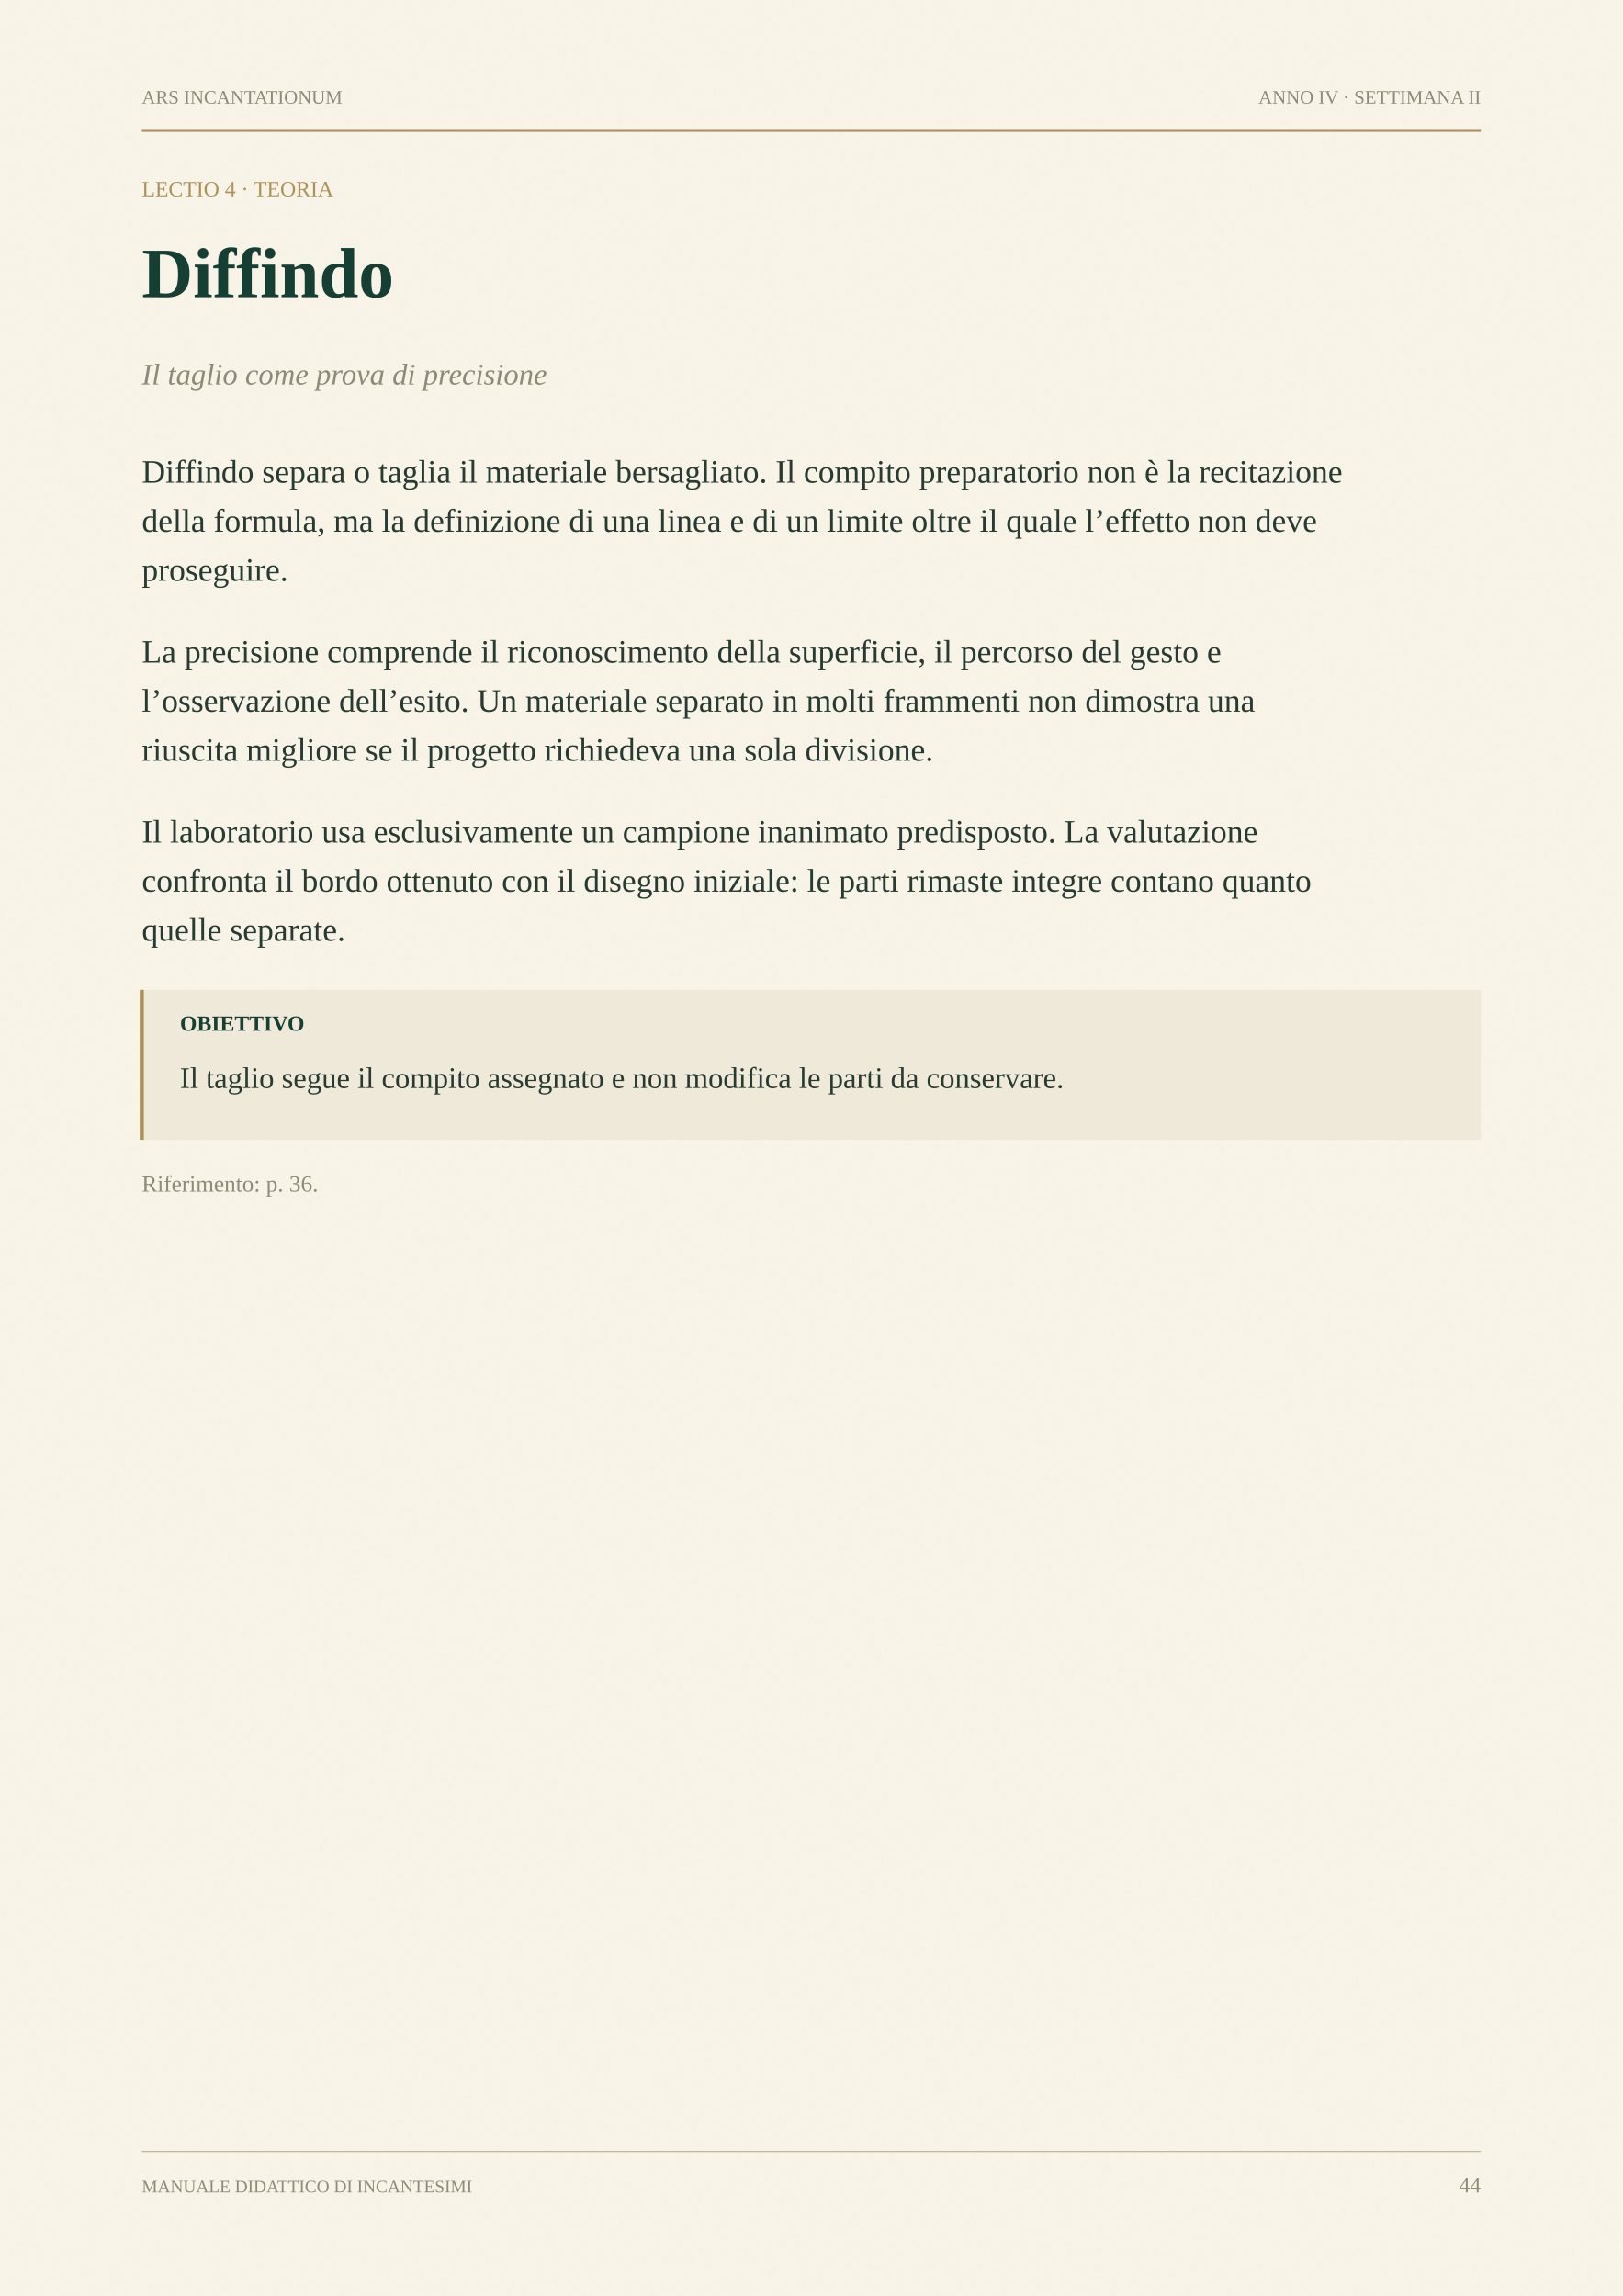
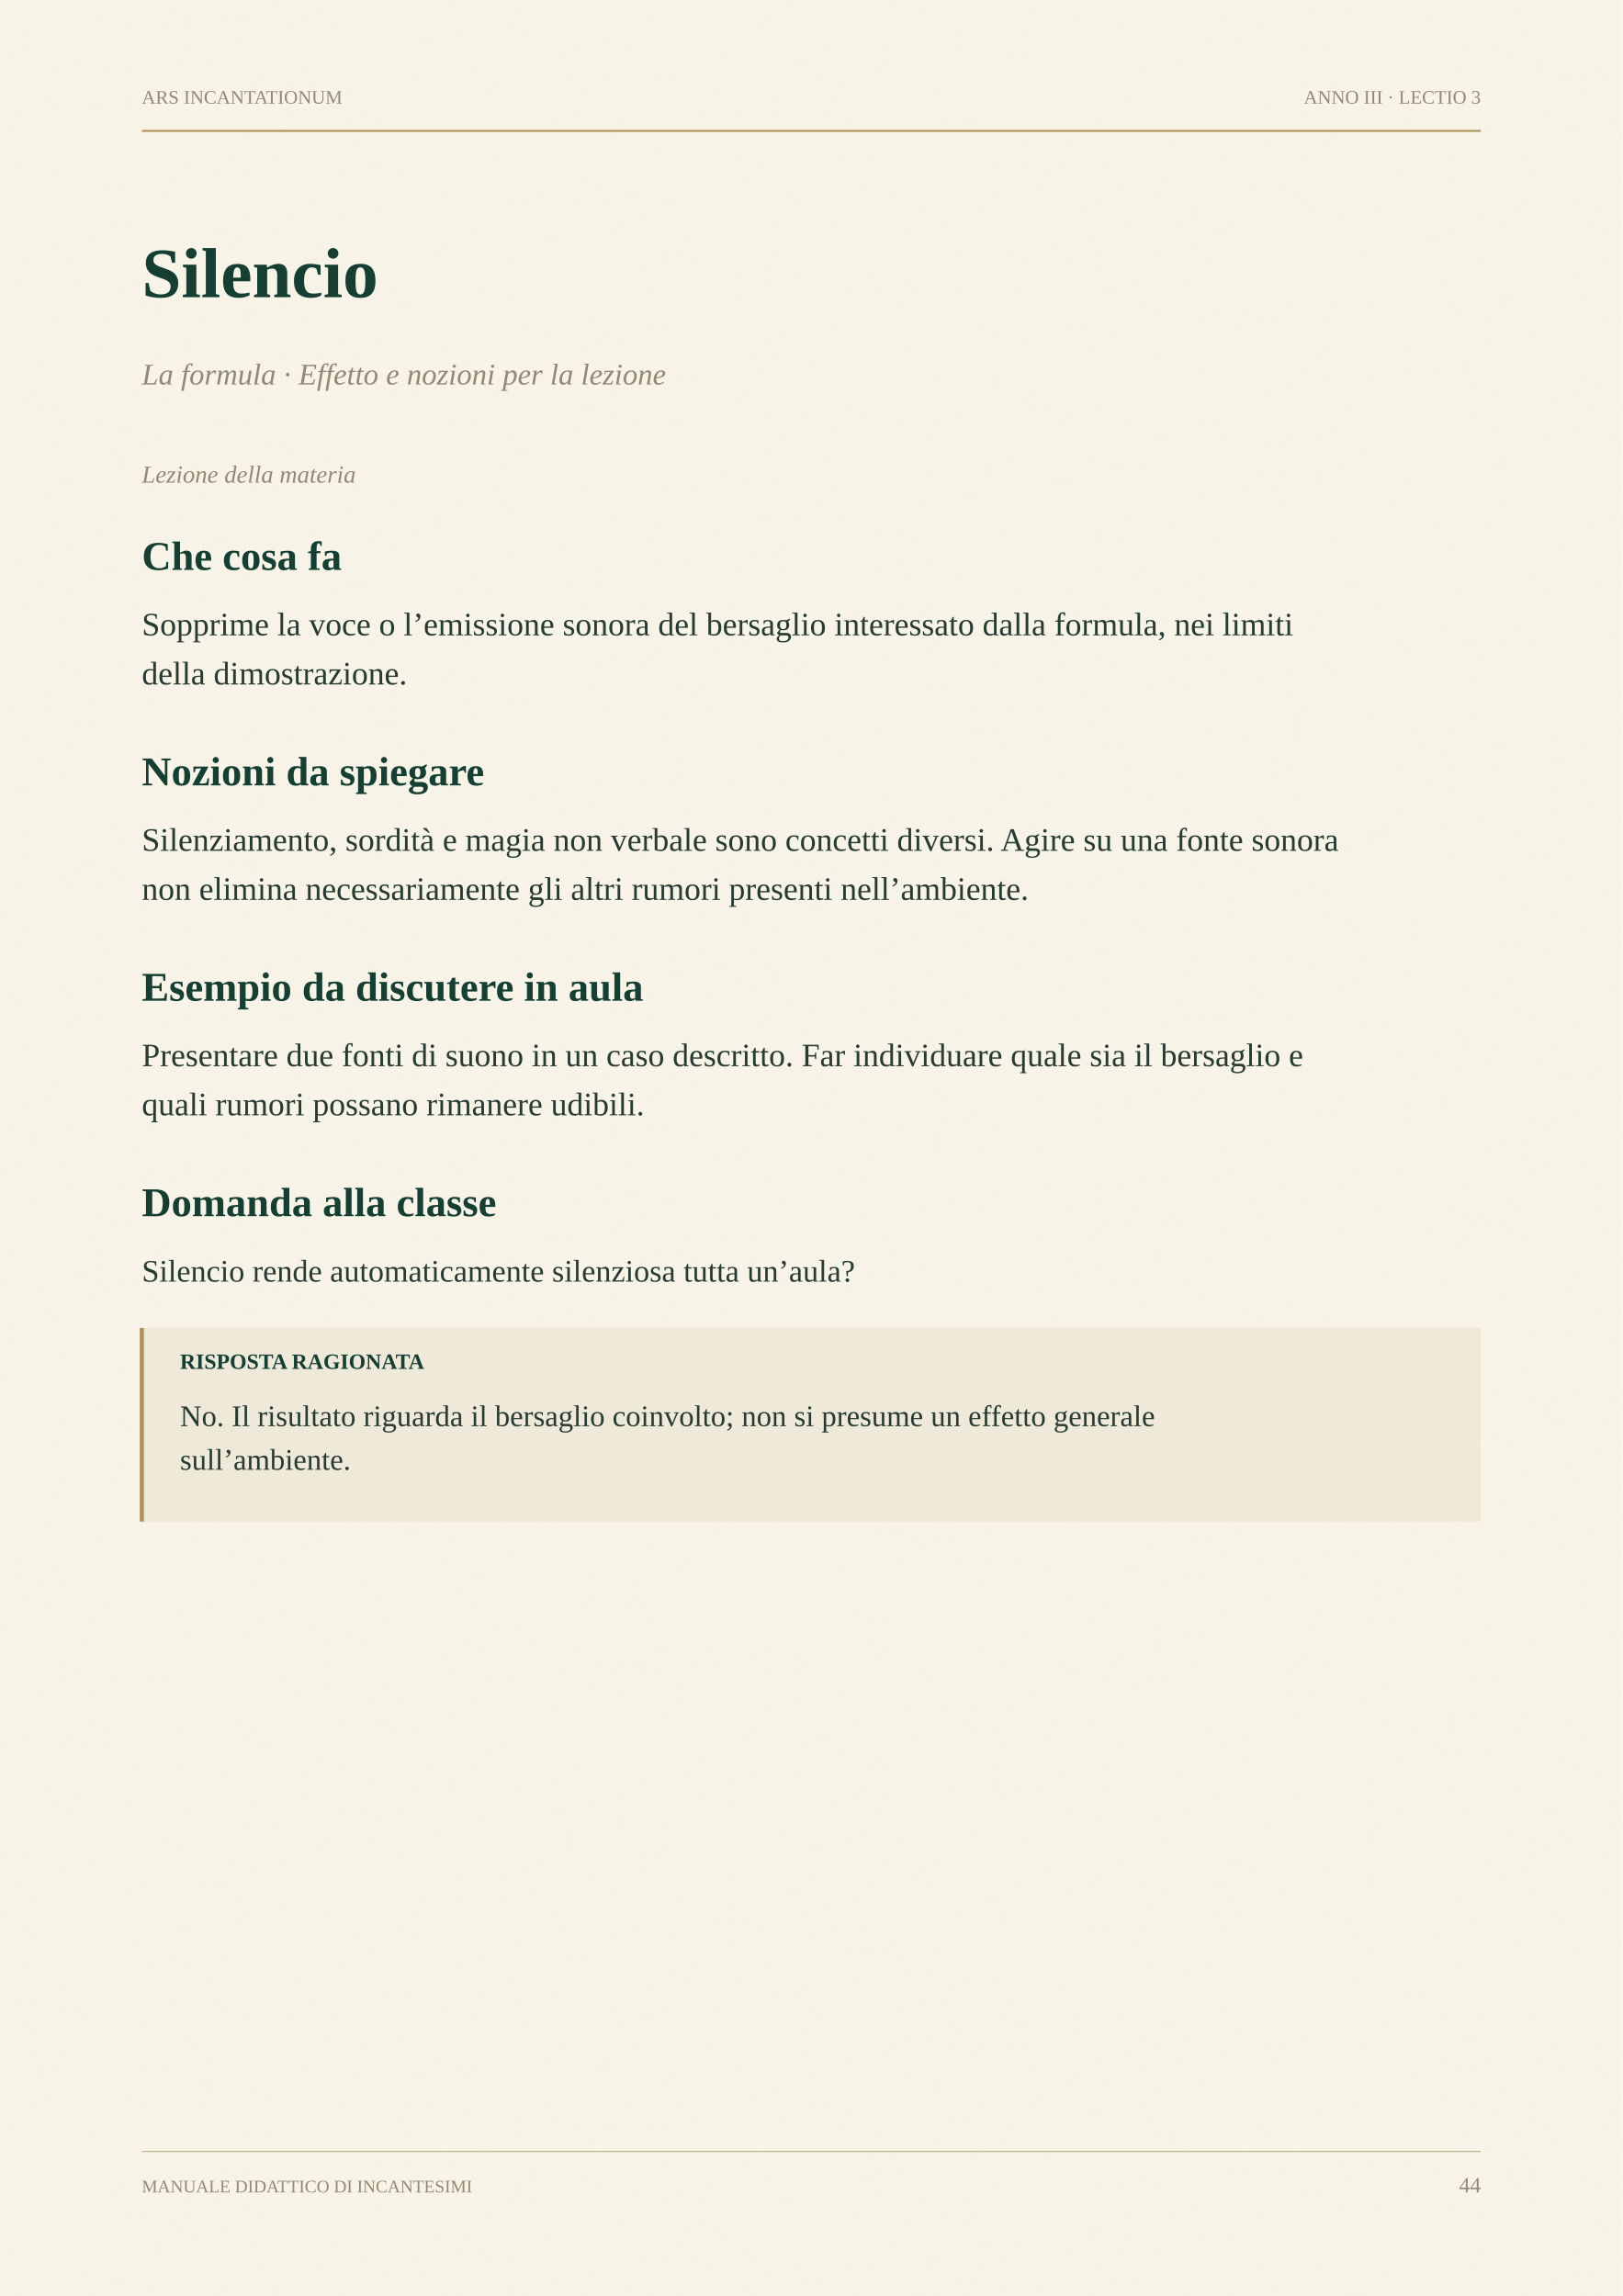
<svg xmlns="http://www.w3.org/2000/svg" width="595" height="842" viewBox="0 0 595 842">
  <defs>
    <filter id="grain">
      <feTurbulence type="fractalNoise" baseFrequency=".7" numOctaves="3" stitchTiles="stitch" />
      <feColorMatrix type="saturate" values="0" />
    </filter>
    <pattern id="paper" width="595" height="842" patternUnits="userSpaceOnUse">
      <rect width="595" height="842" filter="url(#grain)" opacity=".17" />
    </pattern>
    <linearGradient id="leather">
      <stop stop-color="#072a22" />
      <stop offset=".12" stop-color="#19483b" />
      <stop offset=".6" stop-color="#103c30" />
      <stop offset="1" stop-color="#05261e" />
    </linearGradient>
  </defs>
  <rect width="595" height="842" fill="#f8f4e8" />
  <rect width="595" height="842" fill="url(#paper)" opacity=".17" />
  <text x="52" y="38" font-family="Georgia, Times New Roman, serif" font-size="7" fill="#8e8a76">ARS INCANTATIONUM</text>
-   <text x="543" y="38" font-family="Georgia, Times New Roman, serif" font-size="7" fill="#8e8a76" text-anchor="end">ANNO IV · SETTIMANA II</text>
-   <text x="52" y="72" font-family="Georgia, Times New Roman, serif" font-size="8" fill="#ac9258">LECTIO 4 · TEORIA</text>
+   <text x="543" y="38" font-family="Georgia, Times New Roman, serif" font-size="7" fill="#8e8a76" text-anchor="end">ANNO III · LECTIO 3</text>
  <path d="M52 48H543" stroke="#ac9258" stroke-width=".7" />
-   <text x="52" y="109" font-family="Georgia, Times New Roman, serif" font-size="26" fill="#153f33" font-weight="bold">Diffindo</text>
-   <text x="52" y="141" font-family="Georgia, Times New Roman, serif" font-size="11" fill="#8e8a76" font-style="italic">Il taglio come prova di precisione</text>
-   <text x="52" y="177" font-family="Georgia, Times New Roman, serif" font-size="12" fill="#283b32">Diffindo separa o taglia il materiale bersagliato. Il compito preparatorio non è la recitazione</text>
-   <text x="52" y="195" font-family="Georgia, Times New Roman, serif" font-size="12" fill="#283b32">della formula, ma la definizione di una linea e di un limite oltre il quale l’effetto non deve</text>
-   <text x="52" y="213" font-family="Georgia, Times New Roman, serif" font-size="12" fill="#283b32">proseguire.</text>
-   <text x="52" y="243" font-family="Georgia, Times New Roman, serif" font-size="12" fill="#283b32">La precisione comprende il riconoscimento della superficie, il percorso del gesto e</text>
-   <text x="52" y="261" font-family="Georgia, Times New Roman, serif" font-size="12" fill="#283b32">l’osservazione dell’esito. Un materiale separato in molti frammenti non dimostra una</text>
-   <text x="52" y="279" font-family="Georgia, Times New Roman, serif" font-size="12" fill="#283b32">riuscita migliore se il progetto richiedeva una sola divisione.</text>
-   <text x="52" y="309" font-family="Georgia, Times New Roman, serif" font-size="12" fill="#283b32">Il laboratorio usa esclusivamente un campione inanimato predisposto. La valutazione</text>
-   <text x="52" y="327" font-family="Georgia, Times New Roman, serif" font-size="12" fill="#283b32">confronta il bordo ottenuto con il disegno iniziale: le parti rimaste integre contano quanto</text>
-   <text x="52" y="345" font-family="Georgia, Times New Roman, serif" font-size="12" fill="#283b32">quelle separate.</text>
-   <rect x="52" y="363" width="491" height="55" fill="#eee9d8" />
-   <path d="M52 363v55" stroke="#ac9258" stroke-width="1.5" />
-   <text x="66" y="378" font-family="Georgia, Times New Roman, serif" font-size="8" fill="#153f33" font-weight="bold">OBIETTIVO</text>
-   <text x="66" y="399" font-family="Georgia, Times New Roman, serif" font-size="11" fill="#283b32">Il taglio segue il compito assegnato e non modifica le parti da conservare.</text>
-   <text x="52" y="437" font-family="Georgia, Times New Roman, serif" font-size="8.5" fill="#8e8a76">Riferimento: p. 36.</text>
+   <text x="52" y="109" font-family="Georgia, Times New Roman, serif" font-size="26" fill="#153f33" font-weight="bold">Silencio</text>
+   <text x="52" y="141" font-family="Georgia, Times New Roman, serif" font-size="11" fill="#8e8a76" font-style="italic">La formula · Effetto e nozioni per la lezione</text>
+   <text x="52" y="177" font-family="Georgia, Times New Roman, serif" font-size="9" fill="#8e8a76" font-style="italic">Lezione della materia</text>
+   <text x="52" y="209" font-family="Georgia, Times New Roman, serif" font-size="15" fill="#153f33" font-weight="bold">Che cosa fa</text>
+   <text x="52" y="233" font-family="Georgia, Times New Roman, serif" font-size="12" fill="#283b32">Sopprime la voce o l’emissione sonora del bersaglio interessato dalla formula, nei limiti</text>
+   <text x="52" y="251" font-family="Georgia, Times New Roman, serif" font-size="12" fill="#283b32">della dimostrazione.</text>
+   <text x="52" y="288" font-family="Georgia, Times New Roman, serif" font-size="15" fill="#153f33" font-weight="bold">Nozioni da spiegare</text>
+   <text x="52" y="312" font-family="Georgia, Times New Roman, serif" font-size="12" fill="#283b32">Silenziamento, sordità e magia non verbale sono concetti diversi. Agire su una fonte sonora</text>
+   <text x="52" y="330" font-family="Georgia, Times New Roman, serif" font-size="12" fill="#283b32">non elimina necessariamente gli altri rumori presenti nell’ambiente.</text>
+   <text x="52" y="367" font-family="Georgia, Times New Roman, serif" font-size="15" fill="#153f33" font-weight="bold">Esempio da discutere in aula</text>
+   <text x="52" y="391" font-family="Georgia, Times New Roman, serif" font-size="12" fill="#283b32">Presentare due fonti di suono in un caso descritto. Far individuare quale sia il bersaglio e</text>
+   <text x="52" y="409" font-family="Georgia, Times New Roman, serif" font-size="12" fill="#283b32">quali rumori possano rimanere udibili.</text>
+   <text x="52" y="446" font-family="Georgia, Times New Roman, serif" font-size="15" fill="#153f33" font-weight="bold">Domanda alla classe</text>
+   <text x="52" y="470" font-family="Georgia, Times New Roman, serif" font-size="11.5" fill="#283b32">Silencio rende automaticamente silenziosa tutta un’aula?</text>
+   <rect x="52" y="487" width="491" height="71" fill="#eee9d8" />
+   <path d="M52 487v71" stroke="#ac9258" stroke-width="1.5" />
+   <text x="66" y="502" font-family="Georgia, Times New Roman, serif" font-size="8" fill="#153f33" font-weight="bold">RISPOSTA RAGIONATA</text>
+   <text x="66" y="523" font-family="Georgia, Times New Roman, serif" font-size="11" fill="#283b32">No. Il risultato riguarda il bersaglio coinvolto; non si presume un effetto generale</text>
+   <text x="66" y="539" font-family="Georgia, Times New Roman, serif" font-size="11" fill="#283b32">sull’ambiente.</text>
  <path d="M52 789H543" stroke="#c3b89b" stroke-width=".45" />
  <text x="52" y="804" font-family="Georgia, Times New Roman, serif" font-size="6.5" fill="#8e8a76">MANUALE DIDATTICO DI INCANTESIMI</text>
  <text x="543" y="804" font-family="Georgia, Times New Roman, serif" font-size="8" fill="#8e8a76" text-anchor="end">44</text>
</svg>
